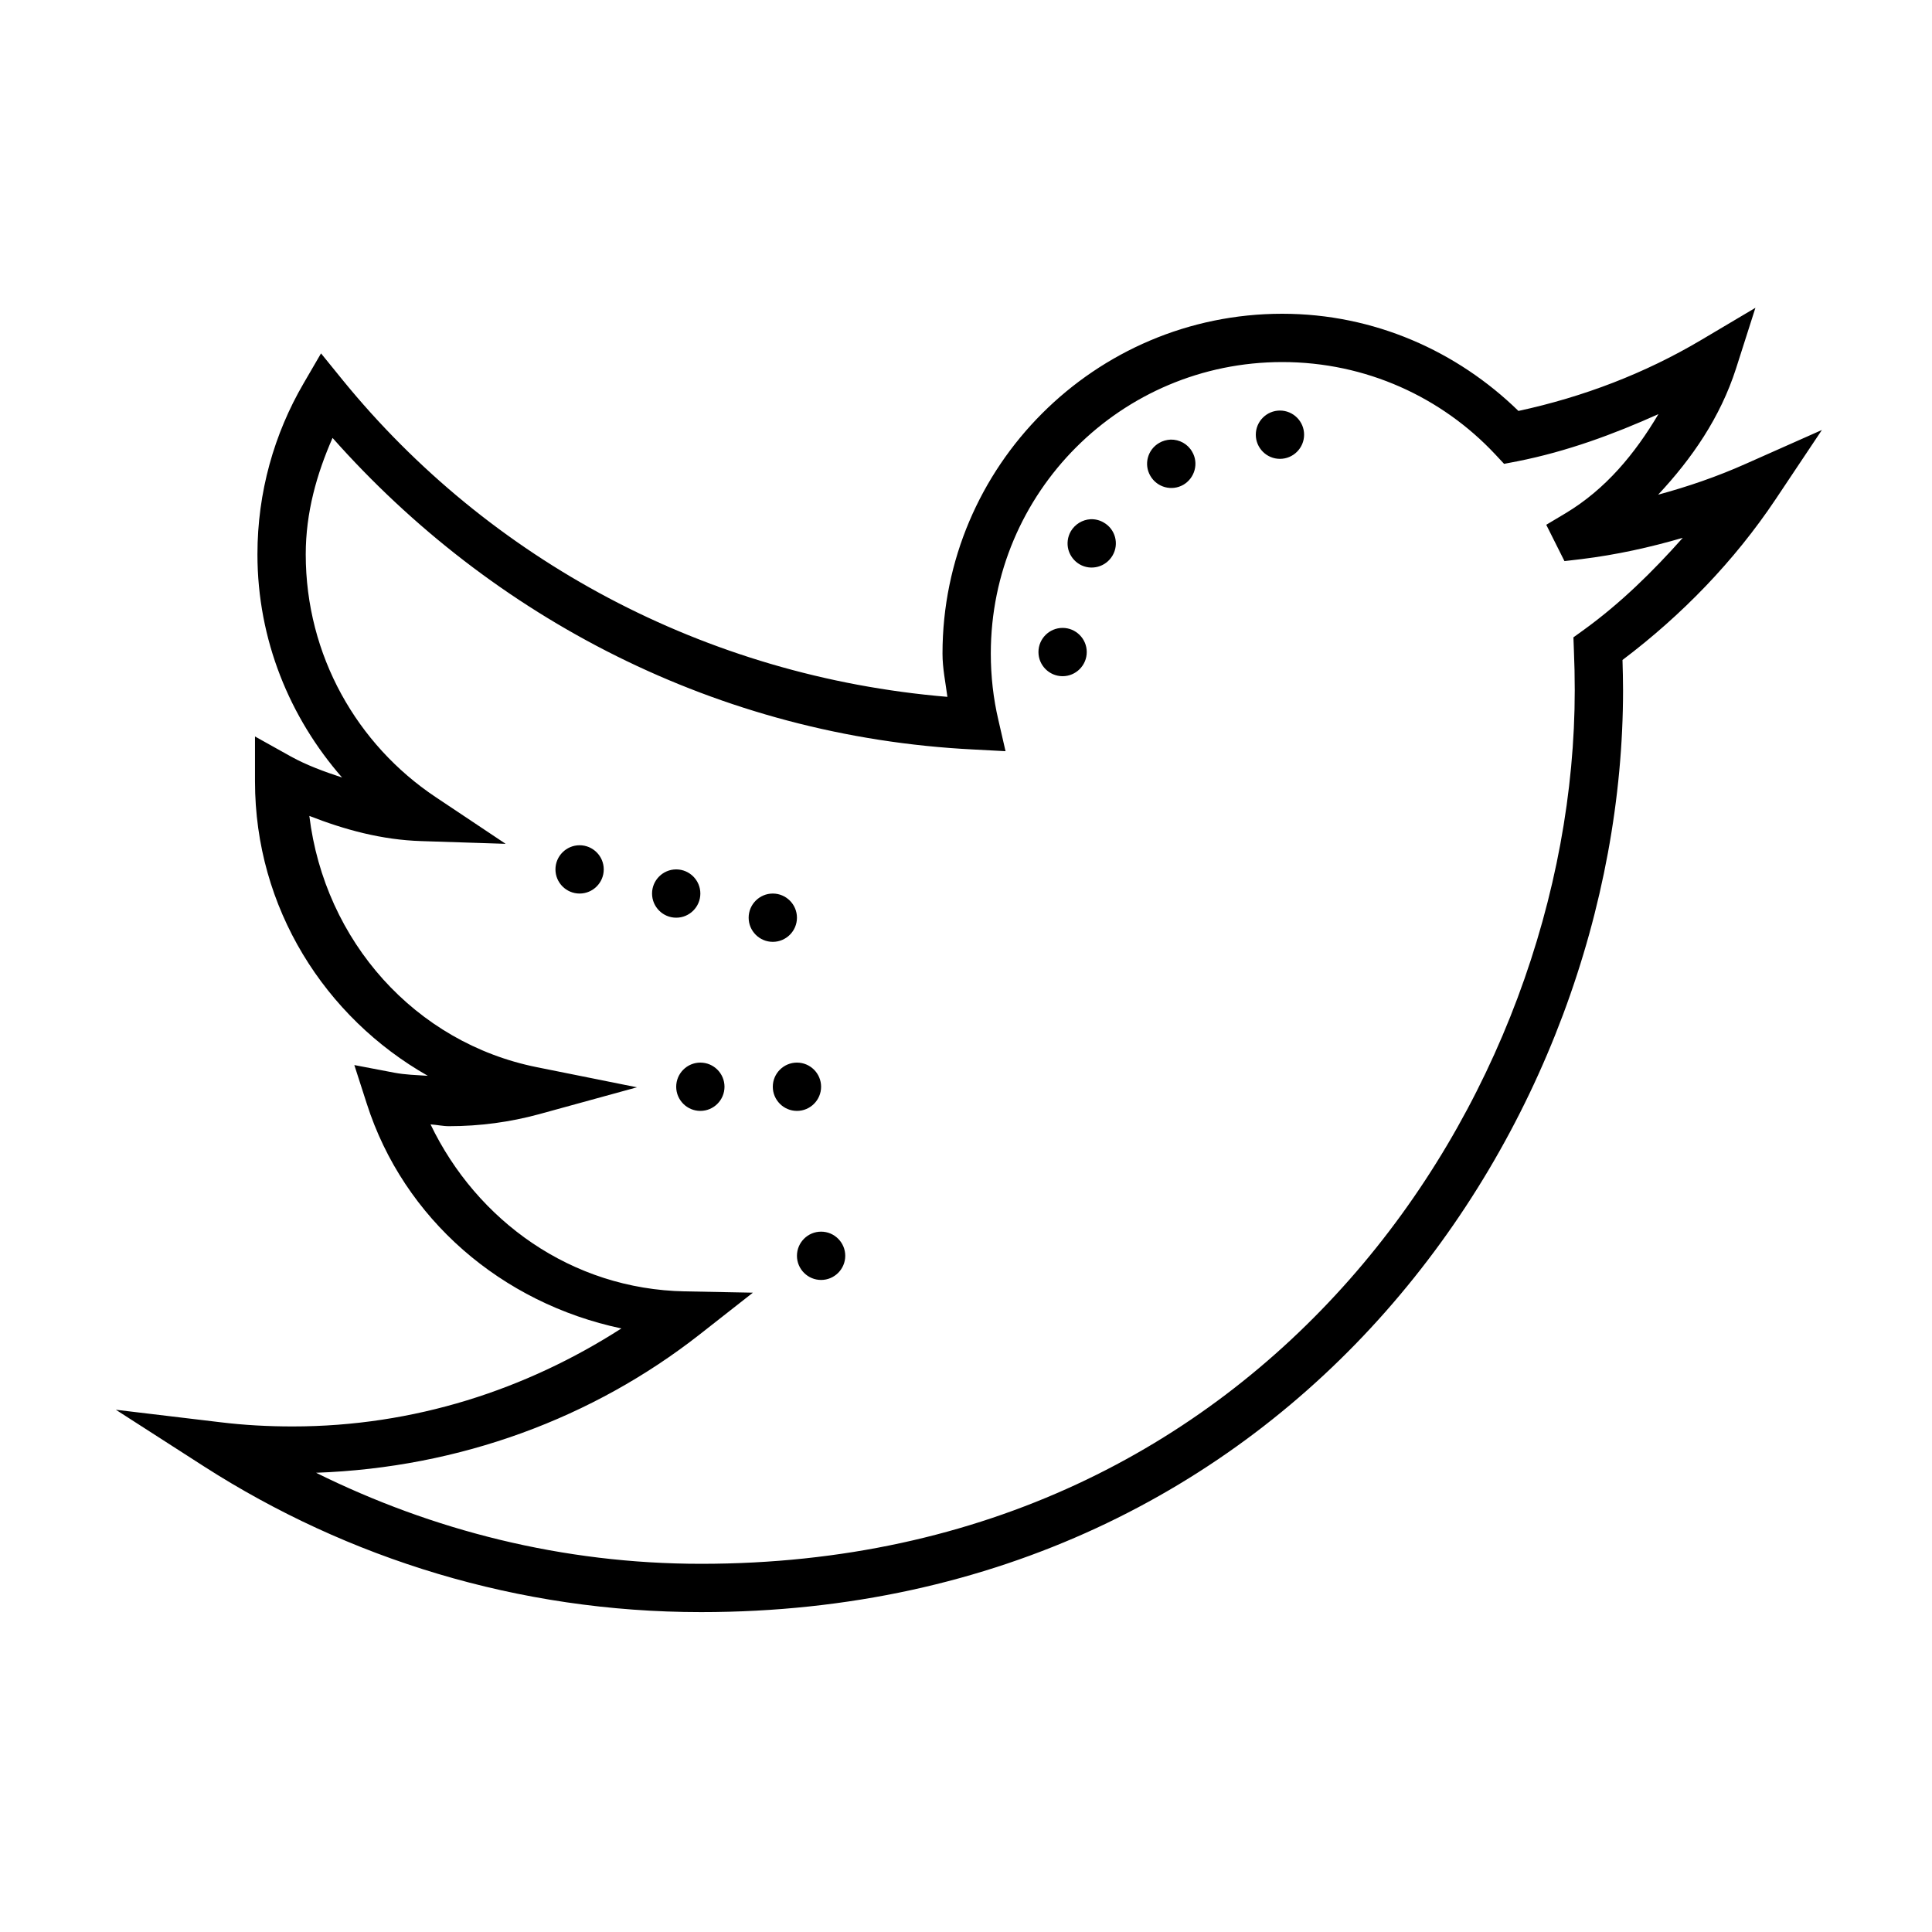
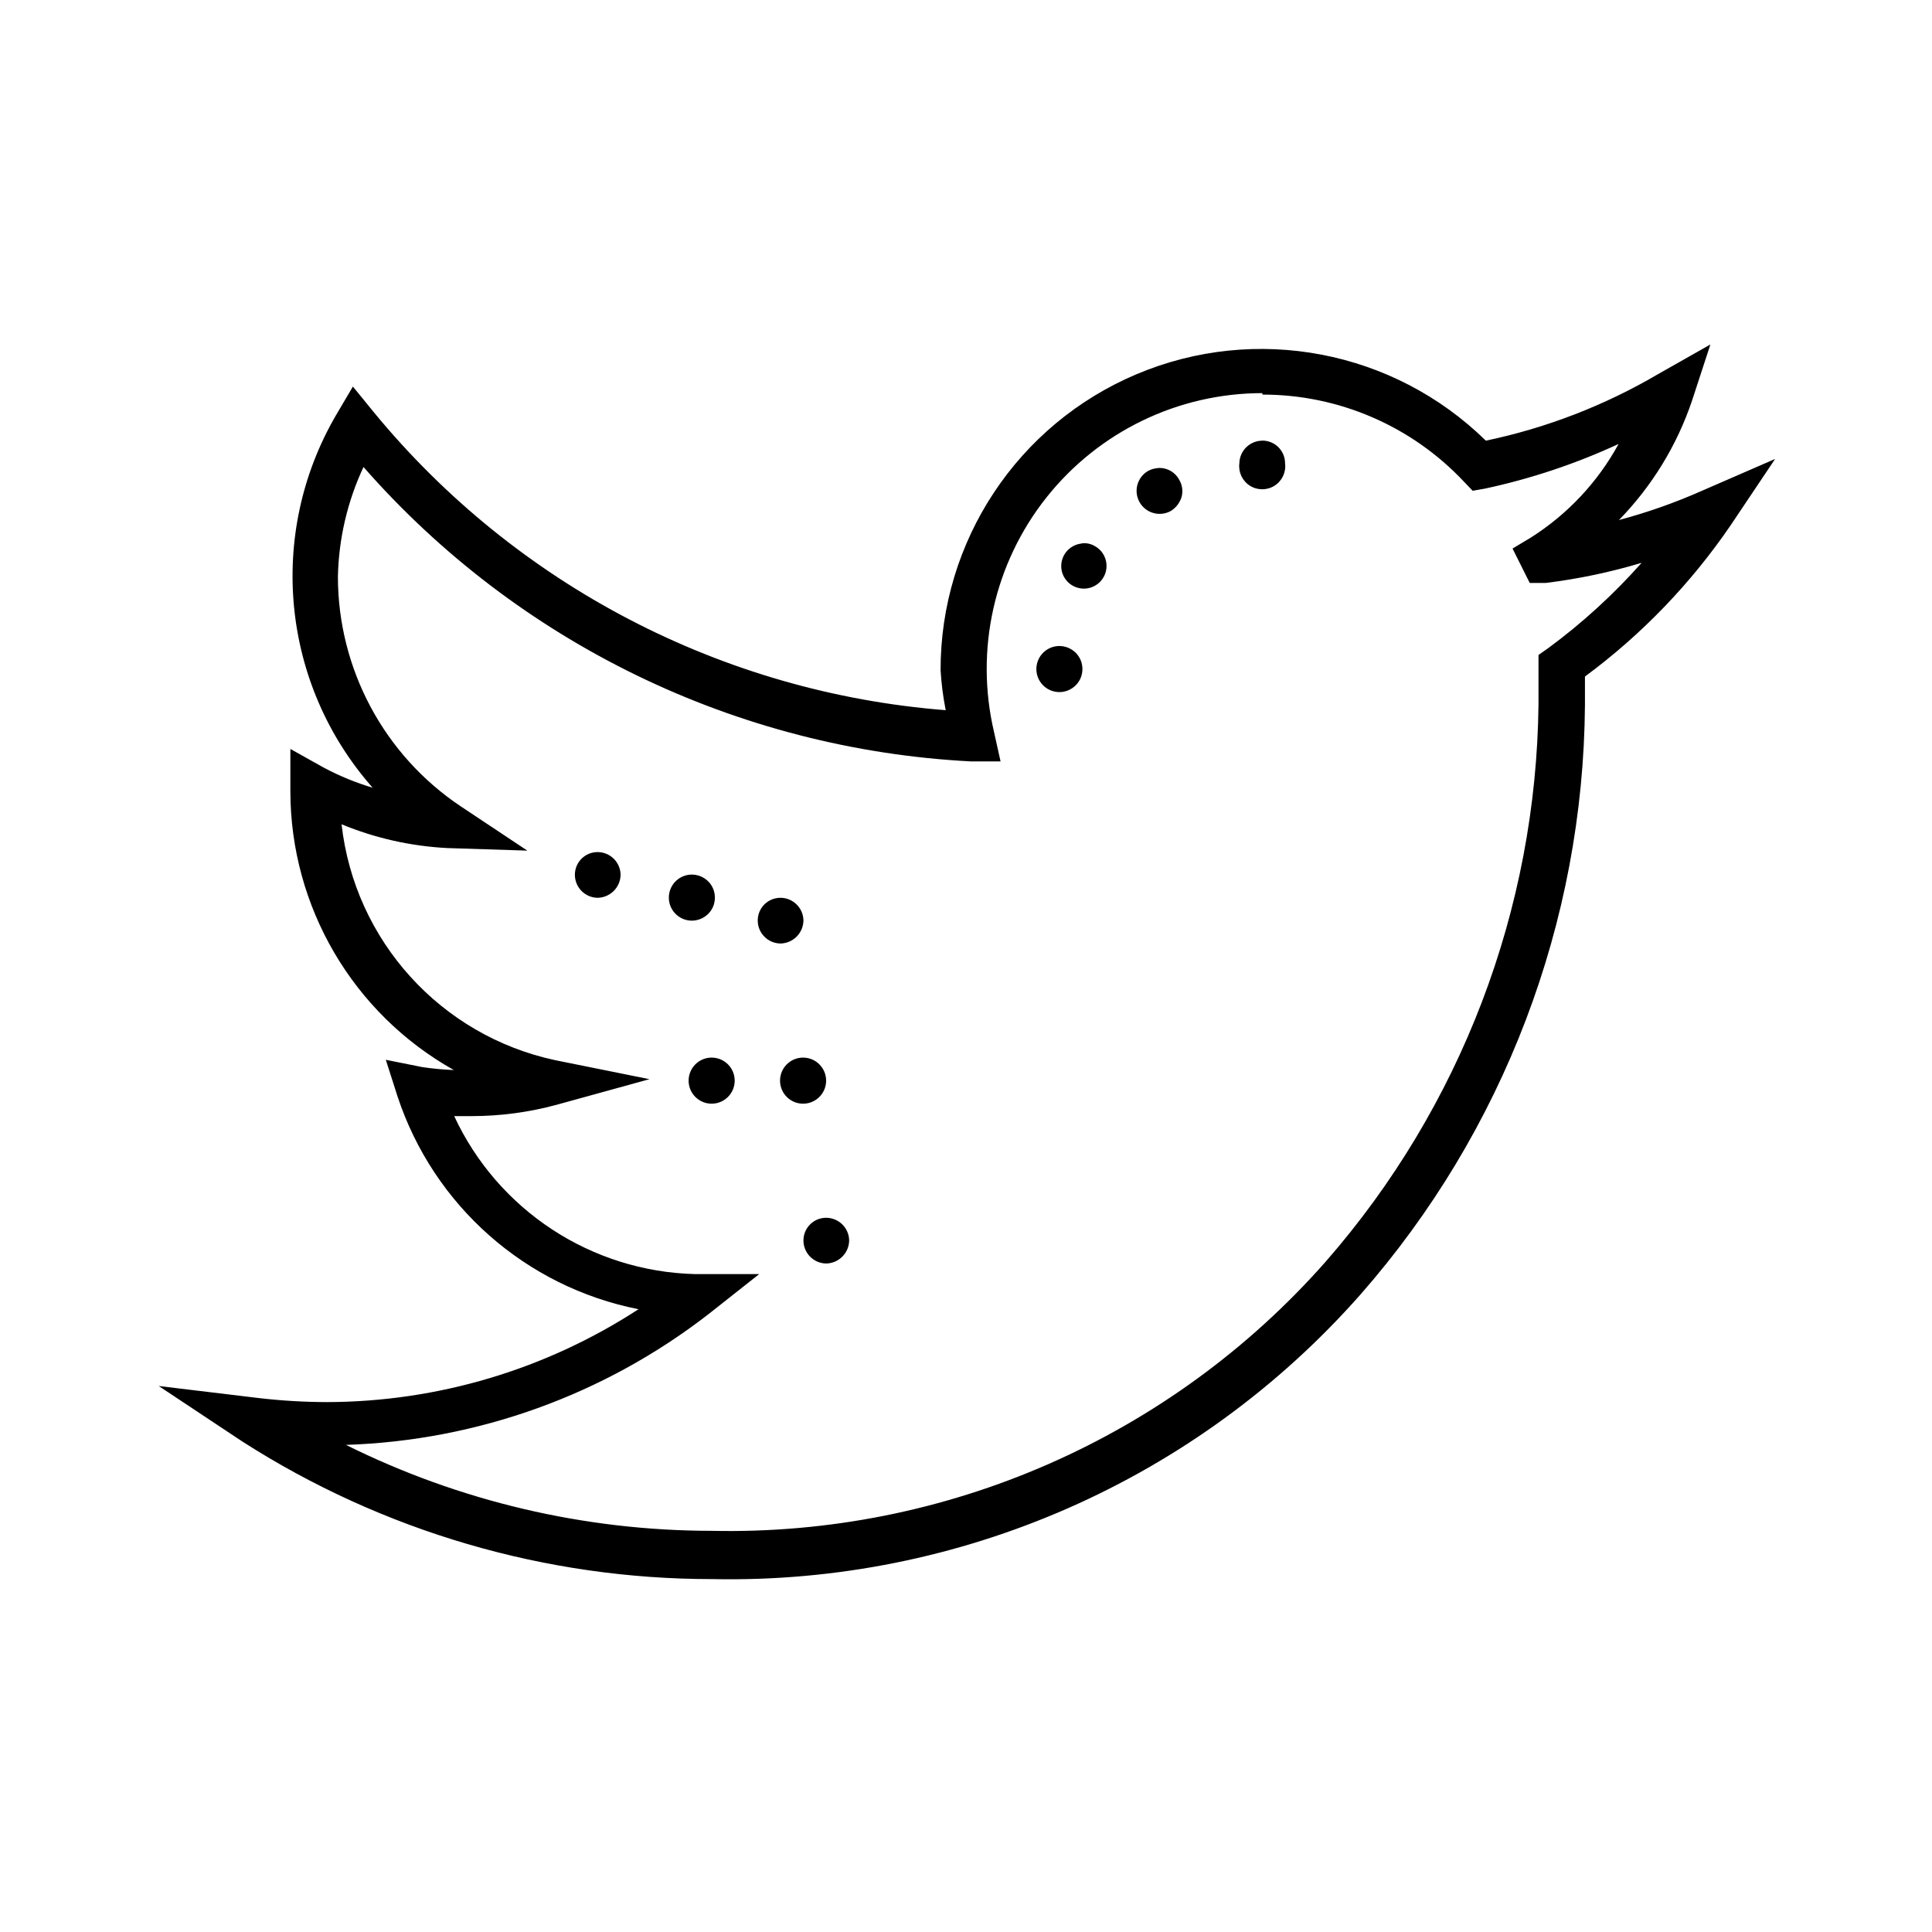
- <svg xmlns="http://www.w3.org/2000/svg" fill="#000000" viewBox="0 0 80 80" width="50px" height="50px">
-   <path d="M 72.688 12.746 L 70.422 14.09 C 68.121 15.453 65.574 16.434 62.875 17.016 C 60.344 14.547 56.906 12.992 53.094 12.992 C 45.34 12.992 39.027 19.305 39.027 27.062 C 39.027 27.676 39.152 28.258 39.23 28.855 C 29.16 28.012 20.238 23.152 14.203 15.754 L 13.293 14.633 L 12.566 15.883 C 11.355 17.961 10.66 20.379 10.66 22.953 C 10.66 26.496 12 29.719 14.164 32.195 C 13.43 31.953 12.707 31.691 12.043 31.324 L 10.559 30.496 L 10.559 32.359 C 10.559 37.598 13.457 42.129 17.715 44.547 C 17.25 44.516 16.777 44.504 16.328 44.418 L 14.672 44.102 L 15.188 45.703 C 16.715 50.473 20.773 53.961 25.73 55.008 C 21.789 57.539 17.152 59.066 12.117 59.066 C 11.102 59.066 10.102 59.012 9.117 58.891 L 4.797 58.375 L 8.461 60.73 C 14.398 64.535 21.457 66.754 29.031 66.754 C 41.324 66.754 50.922 61.633 57.383 54.301 C 63.844 46.973 67.207 37.465 67.207 28.578 C 67.207 28.156 67.195 27.742 67.184 27.328 C 69.641 25.473 71.809 23.238 73.523 20.676 L 75.441 17.805 L 72.285 19.207 C 71.105 19.734 69.898 20.148 68.66 20.484 C 70.062 18.984 71.234 17.285 71.887 15.254 Z M 53.094 14.992 C 56.57 14.992 59.703 16.457 61.906 18.805 L 62.281 19.207 L 62.828 19.102 C 64.883 18.695 66.812 17.984 68.672 17.148 C 67.695 18.793 66.492 20.254 64.824 21.254 L 64.027 21.73 L 64.781 23.234 L 65.48 23.152 C 66.938 22.973 68.328 22.664 69.68 22.27 C 68.438 23.668 67.102 24.98 65.586 26.078 L 65.152 26.391 L 65.172 26.93 C 65.195 27.477 65.207 28.027 65.207 28.578 C 65.207 36.957 62.004 46.039 55.883 52.98 C 49.762 59.922 40.773 64.754 29.031 64.754 C 23.293 64.754 17.902 63.367 13.086 60.984 C 19.055 60.773 24.562 58.711 28.965 55.262 L 31.176 53.527 L 28.363 53.473 C 23.66 53.387 19.742 50.543 17.828 46.559 C 18.086 46.574 18.332 46.633 18.594 46.633 C 19.879 46.633 21.125 46.461 22.305 46.141 L 26.375 45.023 L 22.234 44.191 C 17.188 43.18 13.441 38.969 12.809 33.785 C 14.266 34.355 15.801 34.777 17.441 34.828 L 20.938 34.941 L 18.031 33 C 14.793 30.836 12.66 27.148 12.66 22.953 C 12.66 21.219 13.117 19.621 13.77 18.133 C 20.363 25.57 29.727 30.508 40.312 31.035 L 41.637 31.105 L 41.34 29.812 C 41.133 28.93 41.027 28.008 41.027 27.062 C 41.027 20.387 46.422 14.992 53.094 14.992 Z M 53 17 C 52.449 17 52 17.449 52 18 C 52 18.551 52.449 19 53 19 C 53.551 19 54 18.551 54 18 C 54 17.449 53.551 17 53 17 Z M 48.473 18.203 C 48.309 18.211 48.145 18.254 48 18.34 C 47.52 18.617 47.355 19.227 47.633 19.703 C 47.91 20.184 48.52 20.348 49 20.074 C 49.227 19.941 49.395 19.723 49.465 19.465 C 49.535 19.207 49.5 18.934 49.363 18.703 C 49.184 18.387 48.84 18.195 48.473 18.203 Z M 45.156 21.5 C 44.82 21.52 44.512 21.707 44.34 22 C 44.207 22.23 44.172 22.504 44.238 22.758 C 44.309 23.016 44.477 23.234 44.703 23.367 C 45.184 23.645 45.793 23.477 46.07 23 C 46.348 22.523 46.184 21.91 45.703 21.637 C 45.539 21.539 45.348 21.492 45.156 21.5 Z M 44 26 C 43.449 26 43 26.449 43 27 C 43 27.551 43.449 28 44 28 C 44.551 28 45 27.551 45 27 C 45 26.449 44.551 26 44 26 Z M 24 35 C 23.449 35 23 35.449 23 36 C 23 36.551 23.449 37 24 37 C 24.551 37 25 36.551 25 36 C 25 35.449 24.551 35 24 35 Z M 28 36 C 27.449 36 27 36.449 27 37 C 27 37.551 27.449 38 28 38 C 28.551 38 29 37.551 29 37 C 29 36.449 28.551 36 28 36 Z M 32 37 C 31.449 37 31 37.449 31 38 C 31 38.551 31.449 39 32 39 C 32.551 39 33 38.551 33 38 C 33 37.449 32.551 37 32 37 Z M 29 44 C 28.449 44 28 44.449 28 45 C 28 45.551 28.449 46 29 46 C 29.551 46 30 45.551 30 45 C 30 44.449 29.551 44 29 44 Z M 33 44 C 32.449 44 32 44.449 32 45 C 32 45.551 32.449 46 33 46 C 33.551 46 34 45.551 34 45 C 34 44.449 33.551 44 33 44 Z M 34 51 C 33.449 51 33 51.449 33 52 C 33 52.551 33.449 53 34 53 C 34.551 53 35 52.551 35 52 C 35 51.449 34.551 51 34 51 Z" />
+ <svg xmlns="http://www.w3.org/2000/svg" viewBox="0 0 52.83 52.83">
+   <defs>
+     <style>.cls-1{fill:none;}</style>
+   </defs>
+   <g id="Capa_2" data-name="Capa 2">
+     <circle class="cls-1" cx="26.42" cy="26.42" r="26.42" />
+   </g>
+   <g id="Capa_1" data-name="Capa 1">
+     <path d="M45.43,8,44,8.81a15.63,15.63,0,0,1-4.71,1.82,8.77,8.77,0,0,0-14.91,6.28A8.16,8.16,0,0,0,24.52,18,22.53,22.53,0,0,1,8.88,9.85l-.57-.7-.46.78a8.74,8.74,0,0,0,1,10.19,7.31,7.31,0,0,1-1.32-.54l-.93-.52v1.16a8.75,8.75,0,0,0,4.47,7.62,8.08,8.08,0,0,1-.86-.08l-1-.2.32,1a8.72,8.72,0,0,0,6.59,5.82,15.68,15.68,0,0,1-8.51,2.54,16.47,16.47,0,0,1-1.87-.11L3,36.48,5.29,38a23.8,23.8,0,0,0,12.85,3.76,23,23,0,0,0,17.72-7.78A24.71,24.71,0,0,0,42,17.86c0-.26,0-.52,0-.78a17.2,17.2,0,0,0,4-4.16l1.2-1.79-2,.87a15.29,15.29,0,0,1-2.27.8,8.62,8.62,0,0,0,2-3.27ZM33.18,9.37a7.55,7.55,0,0,1,5.51,2.38l.24.25.34-.06a17.4,17.4,0,0,0,3.65-1.22,7,7,0,0,1-2.4,2.56l-.5.3.47.94.44,0a15.81,15.81,0,0,0,2.62-.55A16.5,16.5,0,0,1,41,16.3l-.27.19v.34c0,.34,0,.69,0,1a23.55,23.55,0,0,1-5.82,15.25,21.75,21.75,0,0,1-16.79,7.36,22.5,22.5,0,0,1-10-2.35,17.09,17.09,0,0,0,9.92-3.58l1.38-1.09-1.75,0a7.47,7.47,0,0,1-6.59-4.32c.16,0,.32,0,.48,0a8.89,8.89,0,0,0,2.32-.31l2.54-.7-2.58-.52A7.45,7.45,0,0,1,8,21.12a8.76,8.76,0,0,0,2.89.65l2.19.07-1.82-1.21a7.56,7.56,0,0,1-3.36-6.28,7.44,7.44,0,0,1,.7-3A23.72,23.72,0,0,0,25.2,19.4l.82,0-.18-.81a7.54,7.54,0,0,1,7.34-9.26Zm0,1.26a.63.63,0,0,0-.63.62.63.63,0,1,0,1.25,0A.62.62,0,0,0,33.13,10.63Zm-2.83.75a.61.61,0,0,0-.3.08.63.63,0,0,0-.23.85.63.63,0,0,0,.86.24.69.69,0,0,0,.29-.38.61.61,0,0,0-.07-.48A.61.61,0,0,0,30.3,11.38Zm-2.08,2.06a.62.62,0,0,0-.57.78.62.62,0,1,0,.91-.7A.57.57,0,0,0,28.22,13.44Zm-.72,2.81a.63.63,0,0,0,0,1.25.63.63,0,1,0,0-1.25ZM15,21.88a.62.62,0,0,0-.62.62.63.63,0,0,0,.62.63.64.64,0,0,0,.63-.63A.63.63,0,0,0,15,21.88Zm2.5.62a.63.63,0,0,0,0,1.25.63.63,0,1,0,0-1.25Zm2.5.63a.62.62,0,0,0-.62.62.63.63,0,0,0,.62.63.64.64,0,0,0,.63-.63A.63.63,0,0,0,20,23.13ZM18.13,27.5a.63.63,0,1,0,.62.63A.63.63,0,0,0,18.13,27.5Zm2.5,0a.63.63,0,1,0,.62.63A.63.63,0,0,0,20.63,27.5Zm.62,4.38a.62.62,0,0,0-.62.62.63.63,0,0,0,.62.63.64.64,0,0,0,.63-.63A.63.63,0,0,0,21.25,31.88Z" transform="translate(1.34 1.42)" />
+   </g>
</svg>
